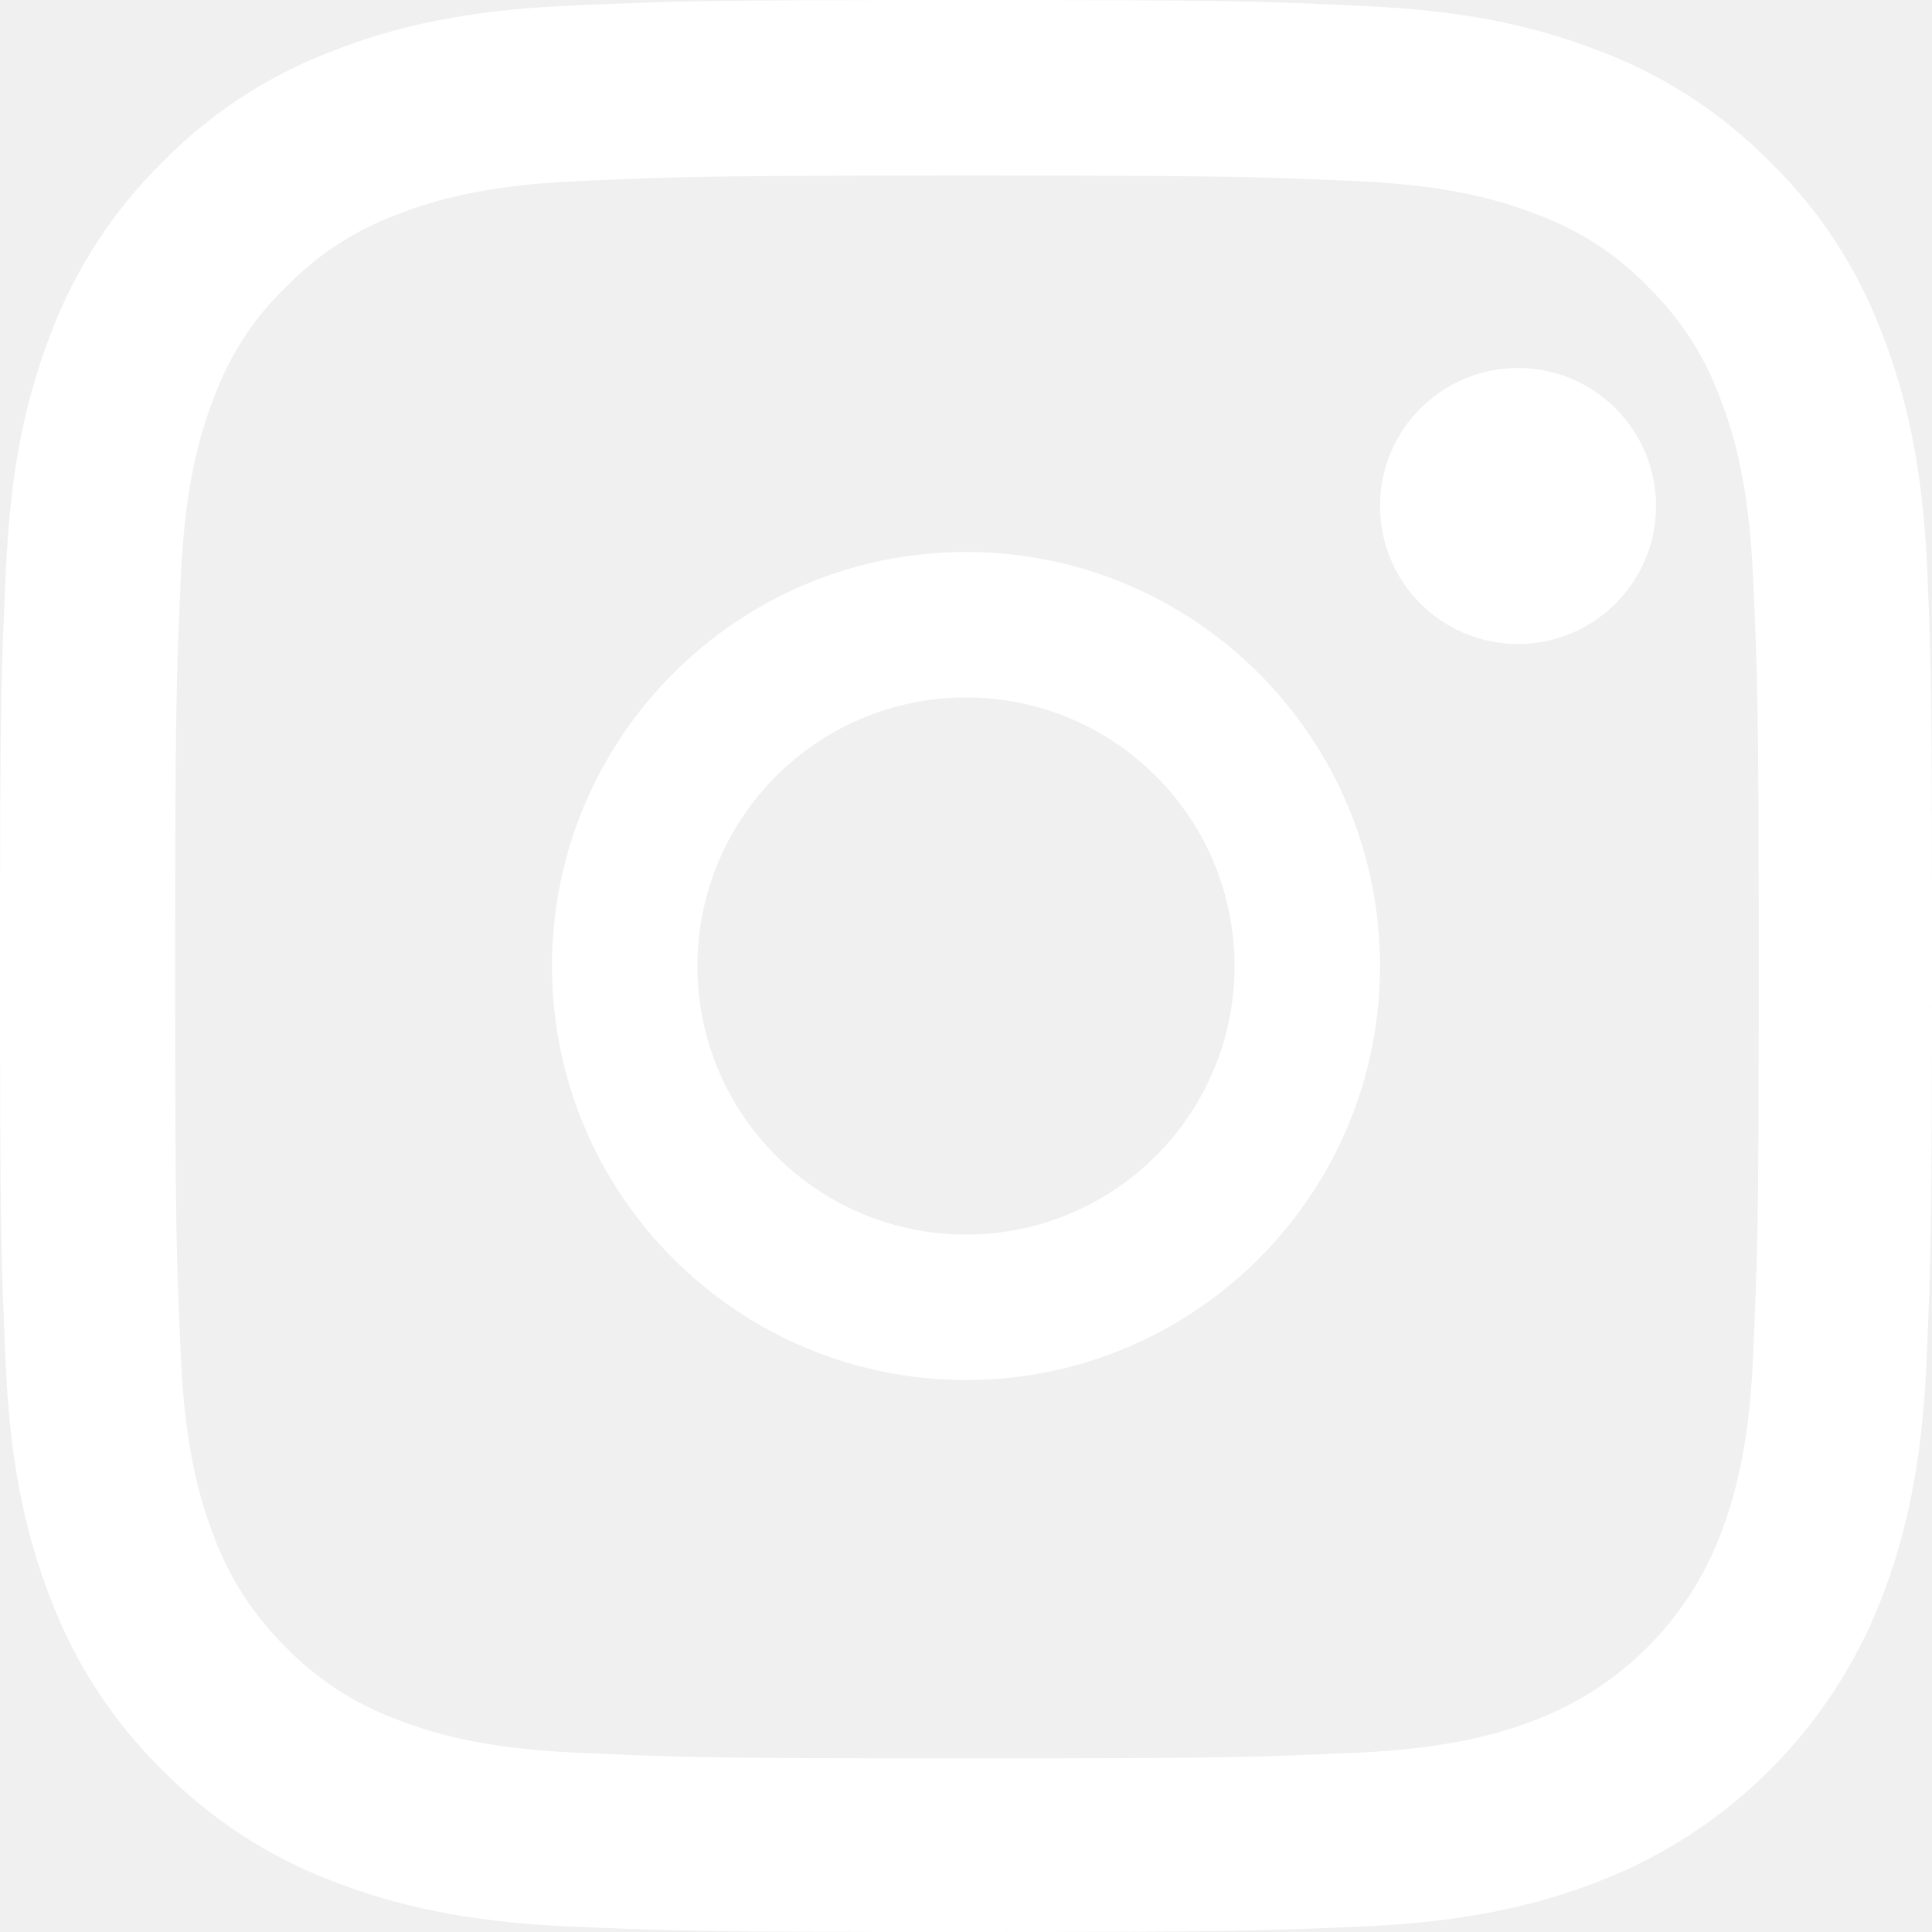
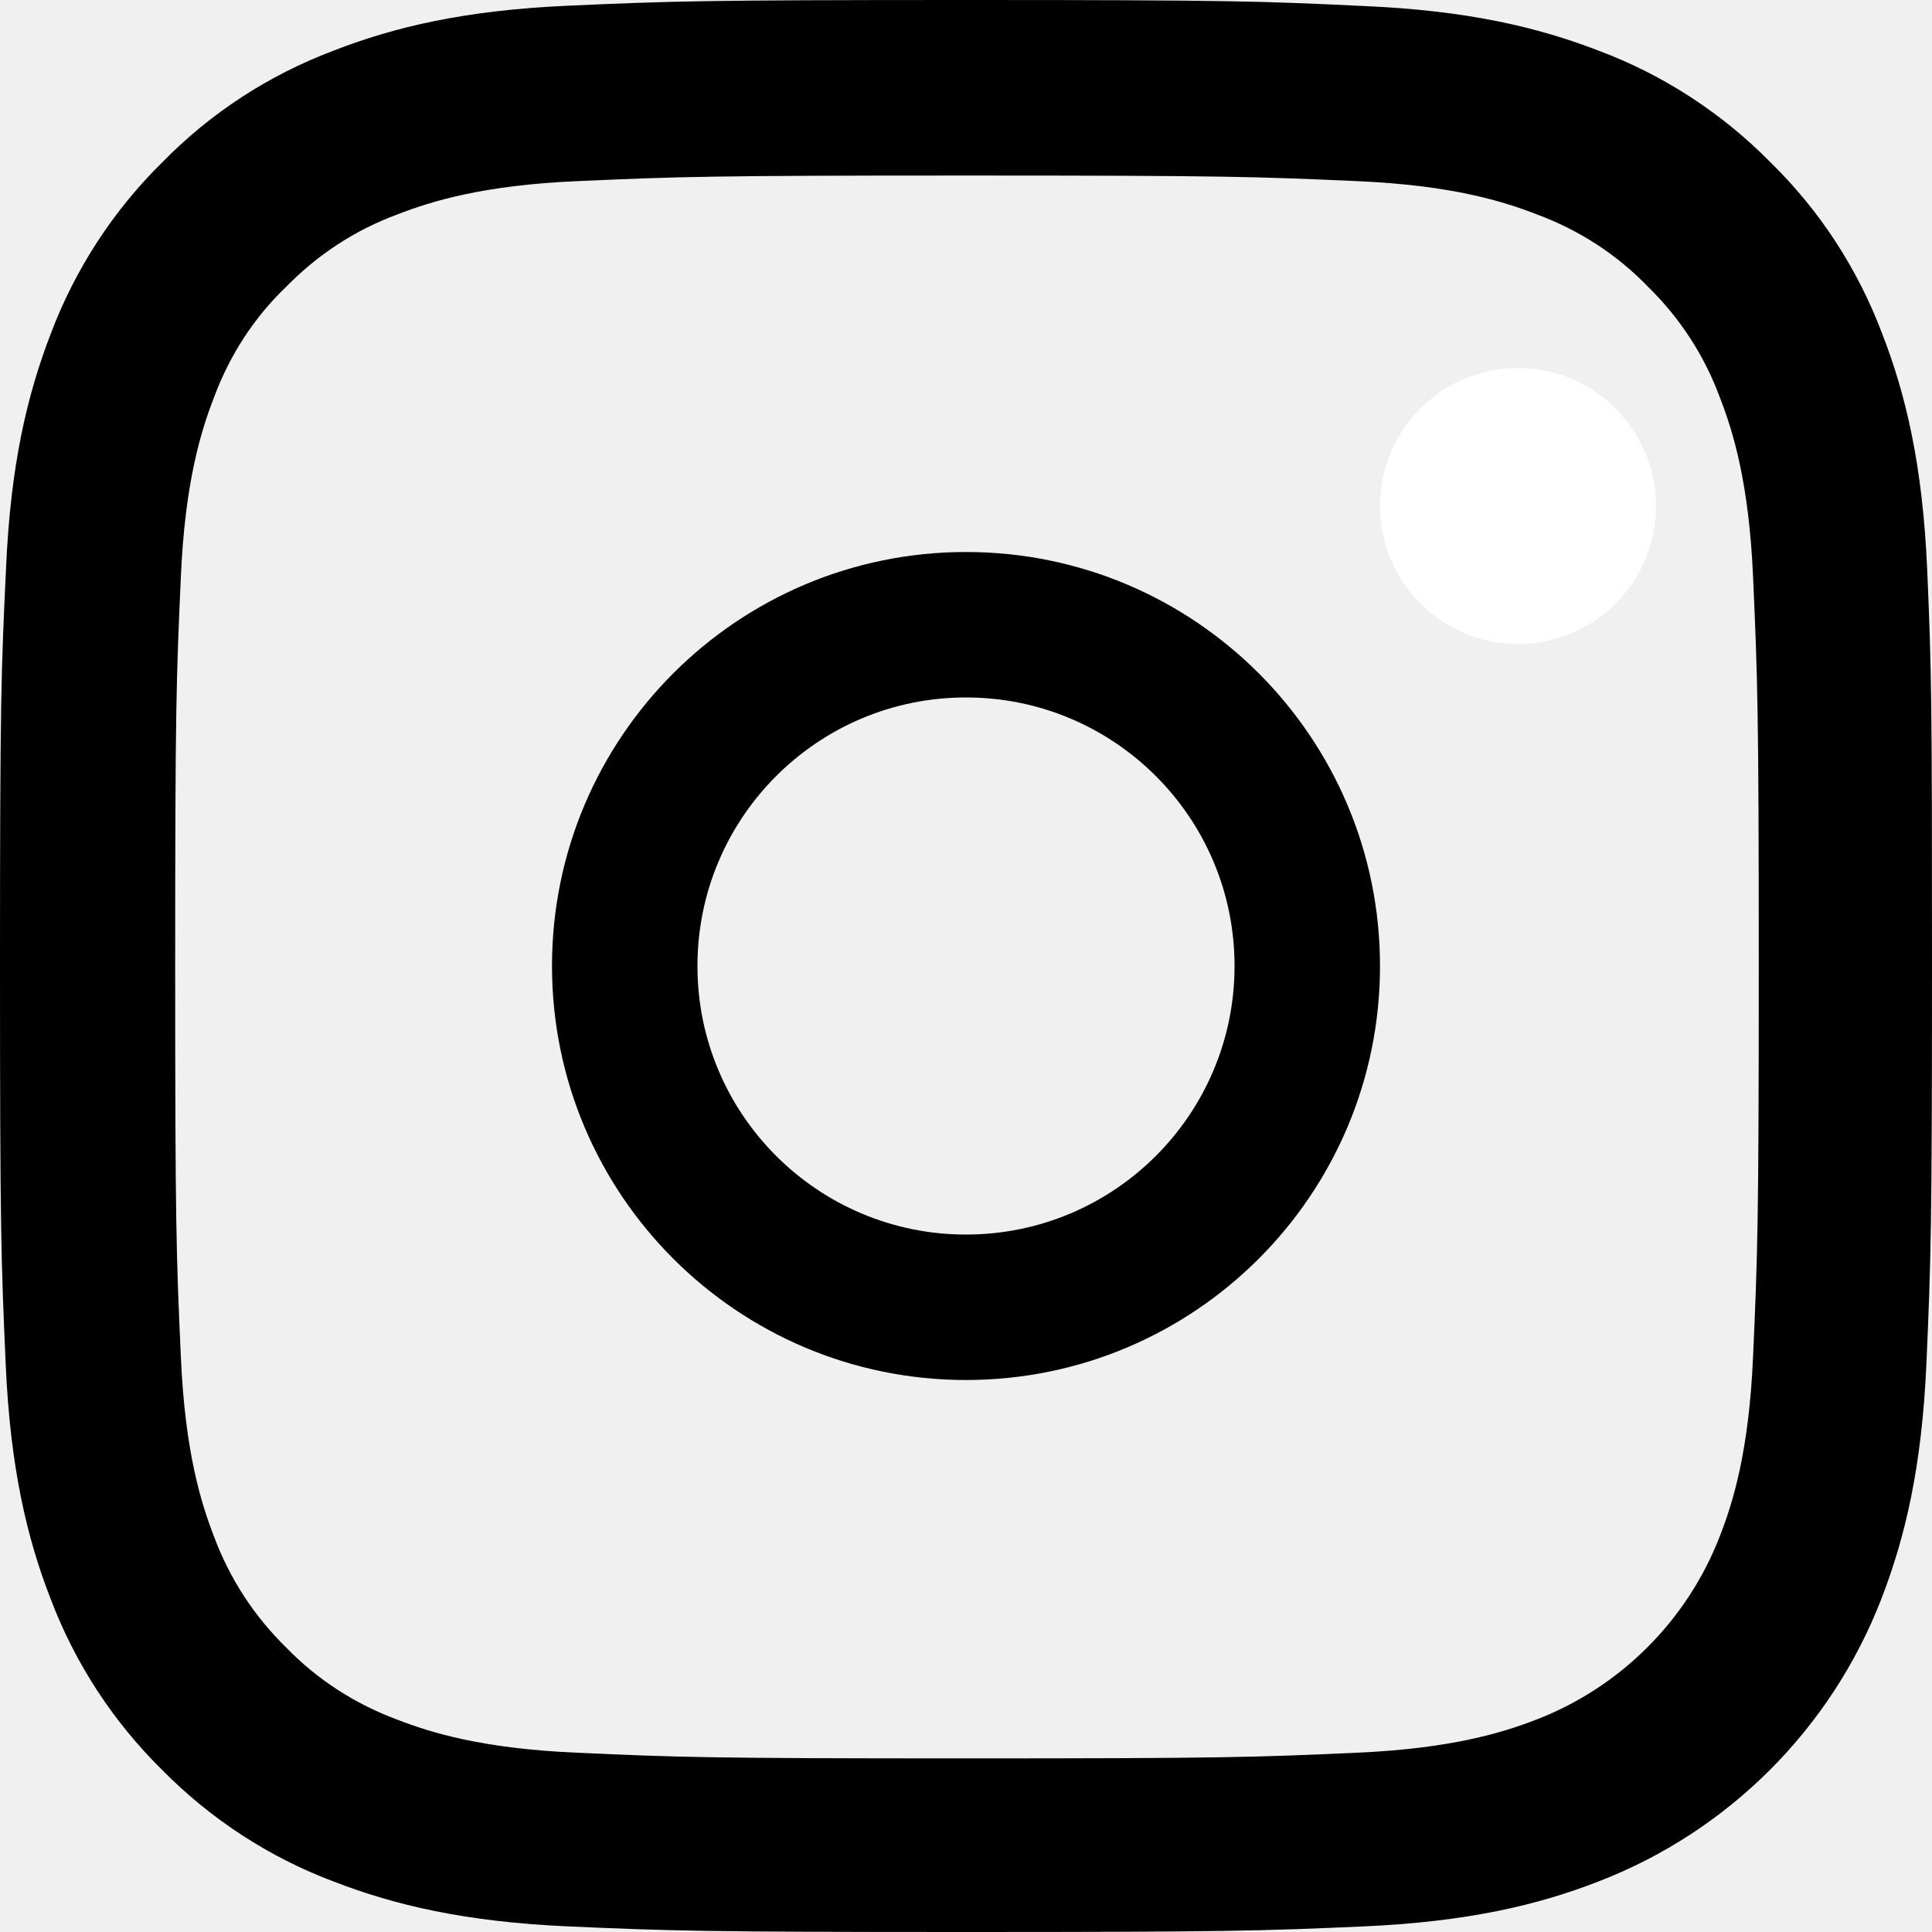
- <svg xmlns="http://www.w3.org/2000/svg" width="21" height="21" viewBox="0 0 21 21" fill="none">
-   <path d="M20.947 6.174C20.897 5.058 20.717 4.291 20.458 3.626C20.192 2.921 19.781 2.289 19.244 1.764C18.719 1.231 18.083 0.816 17.385 0.554C16.716 0.295 15.953 0.115 14.837 0.066C13.713 0.012 13.356 0 10.504 0C7.652 0 7.295 0.012 6.175 0.062C5.059 0.111 4.292 0.291 3.627 0.55C2.921 0.816 2.29 1.227 1.764 1.764C1.231 2.289 0.817 2.925 0.554 3.622C0.295 4.291 0.115 5.054 0.066 6.17C0.012 7.294 0 7.651 0 10.502C0 13.353 0.012 13.71 0.062 14.83C0.111 15.946 0.291 16.713 0.55 17.378C0.817 18.083 1.231 18.715 1.764 19.24C2.29 19.773 2.926 20.188 3.623 20.45C4.292 20.709 5.055 20.889 6.171 20.939C7.291 20.988 7.648 21 10.5 21C13.352 21 13.709 20.988 14.829 20.939C15.945 20.889 16.712 20.709 17.377 20.45C18.788 19.905 19.904 18.789 20.45 17.378C20.709 16.709 20.889 15.946 20.939 14.83C20.988 13.71 21 13.353 21 10.502C21 7.651 20.996 7.294 20.947 6.174ZM19.055 14.748C19.01 15.774 18.838 16.328 18.694 16.697C18.341 17.611 17.615 18.338 16.7 18.691C16.331 18.834 15.773 19.006 14.751 19.051C13.643 19.101 13.311 19.113 10.508 19.113C7.706 19.113 7.369 19.101 6.265 19.051C5.24 19.006 4.686 18.834 4.316 18.691C3.861 18.522 3.447 18.256 3.11 17.907C2.761 17.566 2.495 17.156 2.326 16.701C2.183 16.332 2.011 15.774 1.966 14.752C1.916 13.645 1.904 13.312 1.904 10.51C1.904 7.708 1.916 7.372 1.966 6.268C2.011 5.243 2.183 4.689 2.326 4.32C2.495 3.864 2.761 3.45 3.114 3.114C3.455 2.765 3.865 2.498 4.321 2.33C4.69 2.187 5.248 2.014 6.27 1.969C7.378 1.92 7.71 1.908 10.512 1.908C13.319 1.908 13.651 1.92 14.755 1.969C15.781 2.014 16.335 2.187 16.704 2.33C17.159 2.498 17.574 2.765 17.91 3.114C18.259 3.454 18.526 3.864 18.694 4.32C18.838 4.689 19.01 5.247 19.055 6.268C19.104 7.376 19.117 7.708 19.117 10.51C19.117 13.312 19.104 13.64 19.055 14.748Z" fill="white" />
-   <path d="M10.5 6C8.016 6 6 8.016 6 10.5C6 12.985 8.016 15 10.5 15C12.985 15 15 12.985 15 10.5C15 8.016 12.985 6 10.5 6ZM10.5 13.419C8.888 13.419 7.581 12.112 7.581 10.5C7.581 8.888 8.888 7.581 10.5 7.581C12.112 7.581 13.419 8.888 13.419 10.5C13.419 12.112 12.112 13.419 10.5 13.419Z" fill="white" />
+ <svg xmlns="http://www.w3.org/2000/svg" width="21" height="21" viewBox="0 0 21 21" fill="black">
+   <path d="M20.947 6.174C20.897 5.058 20.717 4.291 20.458 3.626C20.192 2.921 19.781 2.289 19.244 1.764C18.719 1.231 18.083 0.816 17.385 0.554C16.716 0.295 15.953 0.115 14.837 0.066C13.713 0.012 13.356 0 10.504 0C7.652 0 7.295 0.012 6.175 0.062C5.059 0.111 4.292 0.291 3.627 0.55C2.921 0.816 2.29 1.227 1.764 1.764C1.231 2.289 0.817 2.925 0.554 3.622C0.295 4.291 0.115 5.054 0.066 6.17C0.012 7.294 0 7.651 0 10.502C0 13.353 0.012 13.71 0.062 14.83C0.111 15.946 0.291 16.713 0.55 17.378C0.817 18.083 1.231 18.715 1.764 19.24C2.29 19.773 2.926 20.188 3.623 20.45C4.292 20.709 5.055 20.889 6.171 20.939C7.291 20.988 7.648 21 10.5 21C13.352 21 13.709 20.988 14.829 20.939C15.945 20.889 16.712 20.709 17.377 20.45C18.788 19.905 19.904 18.789 20.45 17.378C20.709 16.709 20.889 15.946 20.939 14.83C20.988 13.71 21 13.353 21 10.502C21 7.651 20.996 7.294 20.947 6.174ZM19.055 14.748C19.01 15.774 18.838 16.328 18.694 16.697C18.341 17.611 17.615 18.338 16.7 18.691C16.331 18.834 15.773 19.006 14.751 19.051C13.643 19.101 13.311 19.113 10.508 19.113C7.706 19.113 7.369 19.101 6.265 19.051C5.24 19.006 4.686 18.834 4.316 18.691C3.861 18.522 3.447 18.256 3.11 17.907C2.761 17.566 2.495 17.156 2.326 16.701C2.183 16.332 2.011 15.774 1.966 14.752C1.916 13.645 1.904 13.312 1.904 10.51C1.904 7.708 1.916 7.372 1.966 6.268C2.011 5.243 2.183 4.689 2.326 4.32C2.495 3.864 2.761 3.45 3.114 3.114C3.455 2.765 3.865 2.498 4.321 2.33C4.69 2.187 5.248 2.014 6.27 1.969C7.378 1.92 7.71 1.908 10.512 1.908C13.319 1.908 13.651 1.92 14.755 1.969C15.781 2.014 16.335 2.187 16.704 2.33C17.159 2.498 17.574 2.765 17.91 3.114C18.259 3.454 18.526 3.864 18.694 4.32C18.838 4.689 19.01 5.247 19.055 6.268C19.104 7.376 19.117 7.708 19.117 10.51C19.117 13.312 19.104 13.64 19.055 14.748Z" fill="black" />
+   <path d="M10.5 6C8.016 6 6 8.016 6 10.5C6 12.985 8.016 15 10.5 15C12.985 15 15 12.985 15 10.5C15 8.016 12.985 6 10.5 6ZM10.5 13.419C8.888 13.419 7.581 12.112 7.581 10.5C7.581 8.888 8.888 7.581 10.5 7.581C12.112 7.581 13.419 8.888 13.419 10.5C13.419 12.112 12.112 13.419 10.5 13.419Z" fill="black" />
  <path d="M18 5.5C18 6.328 17.328 7 16.5 7C15.672 7 15 6.328 15 5.5C15 4.671 15.672 4 16.5 4C17.328 4 18 4.671 18 5.5Z" fill="white" />
</svg>
